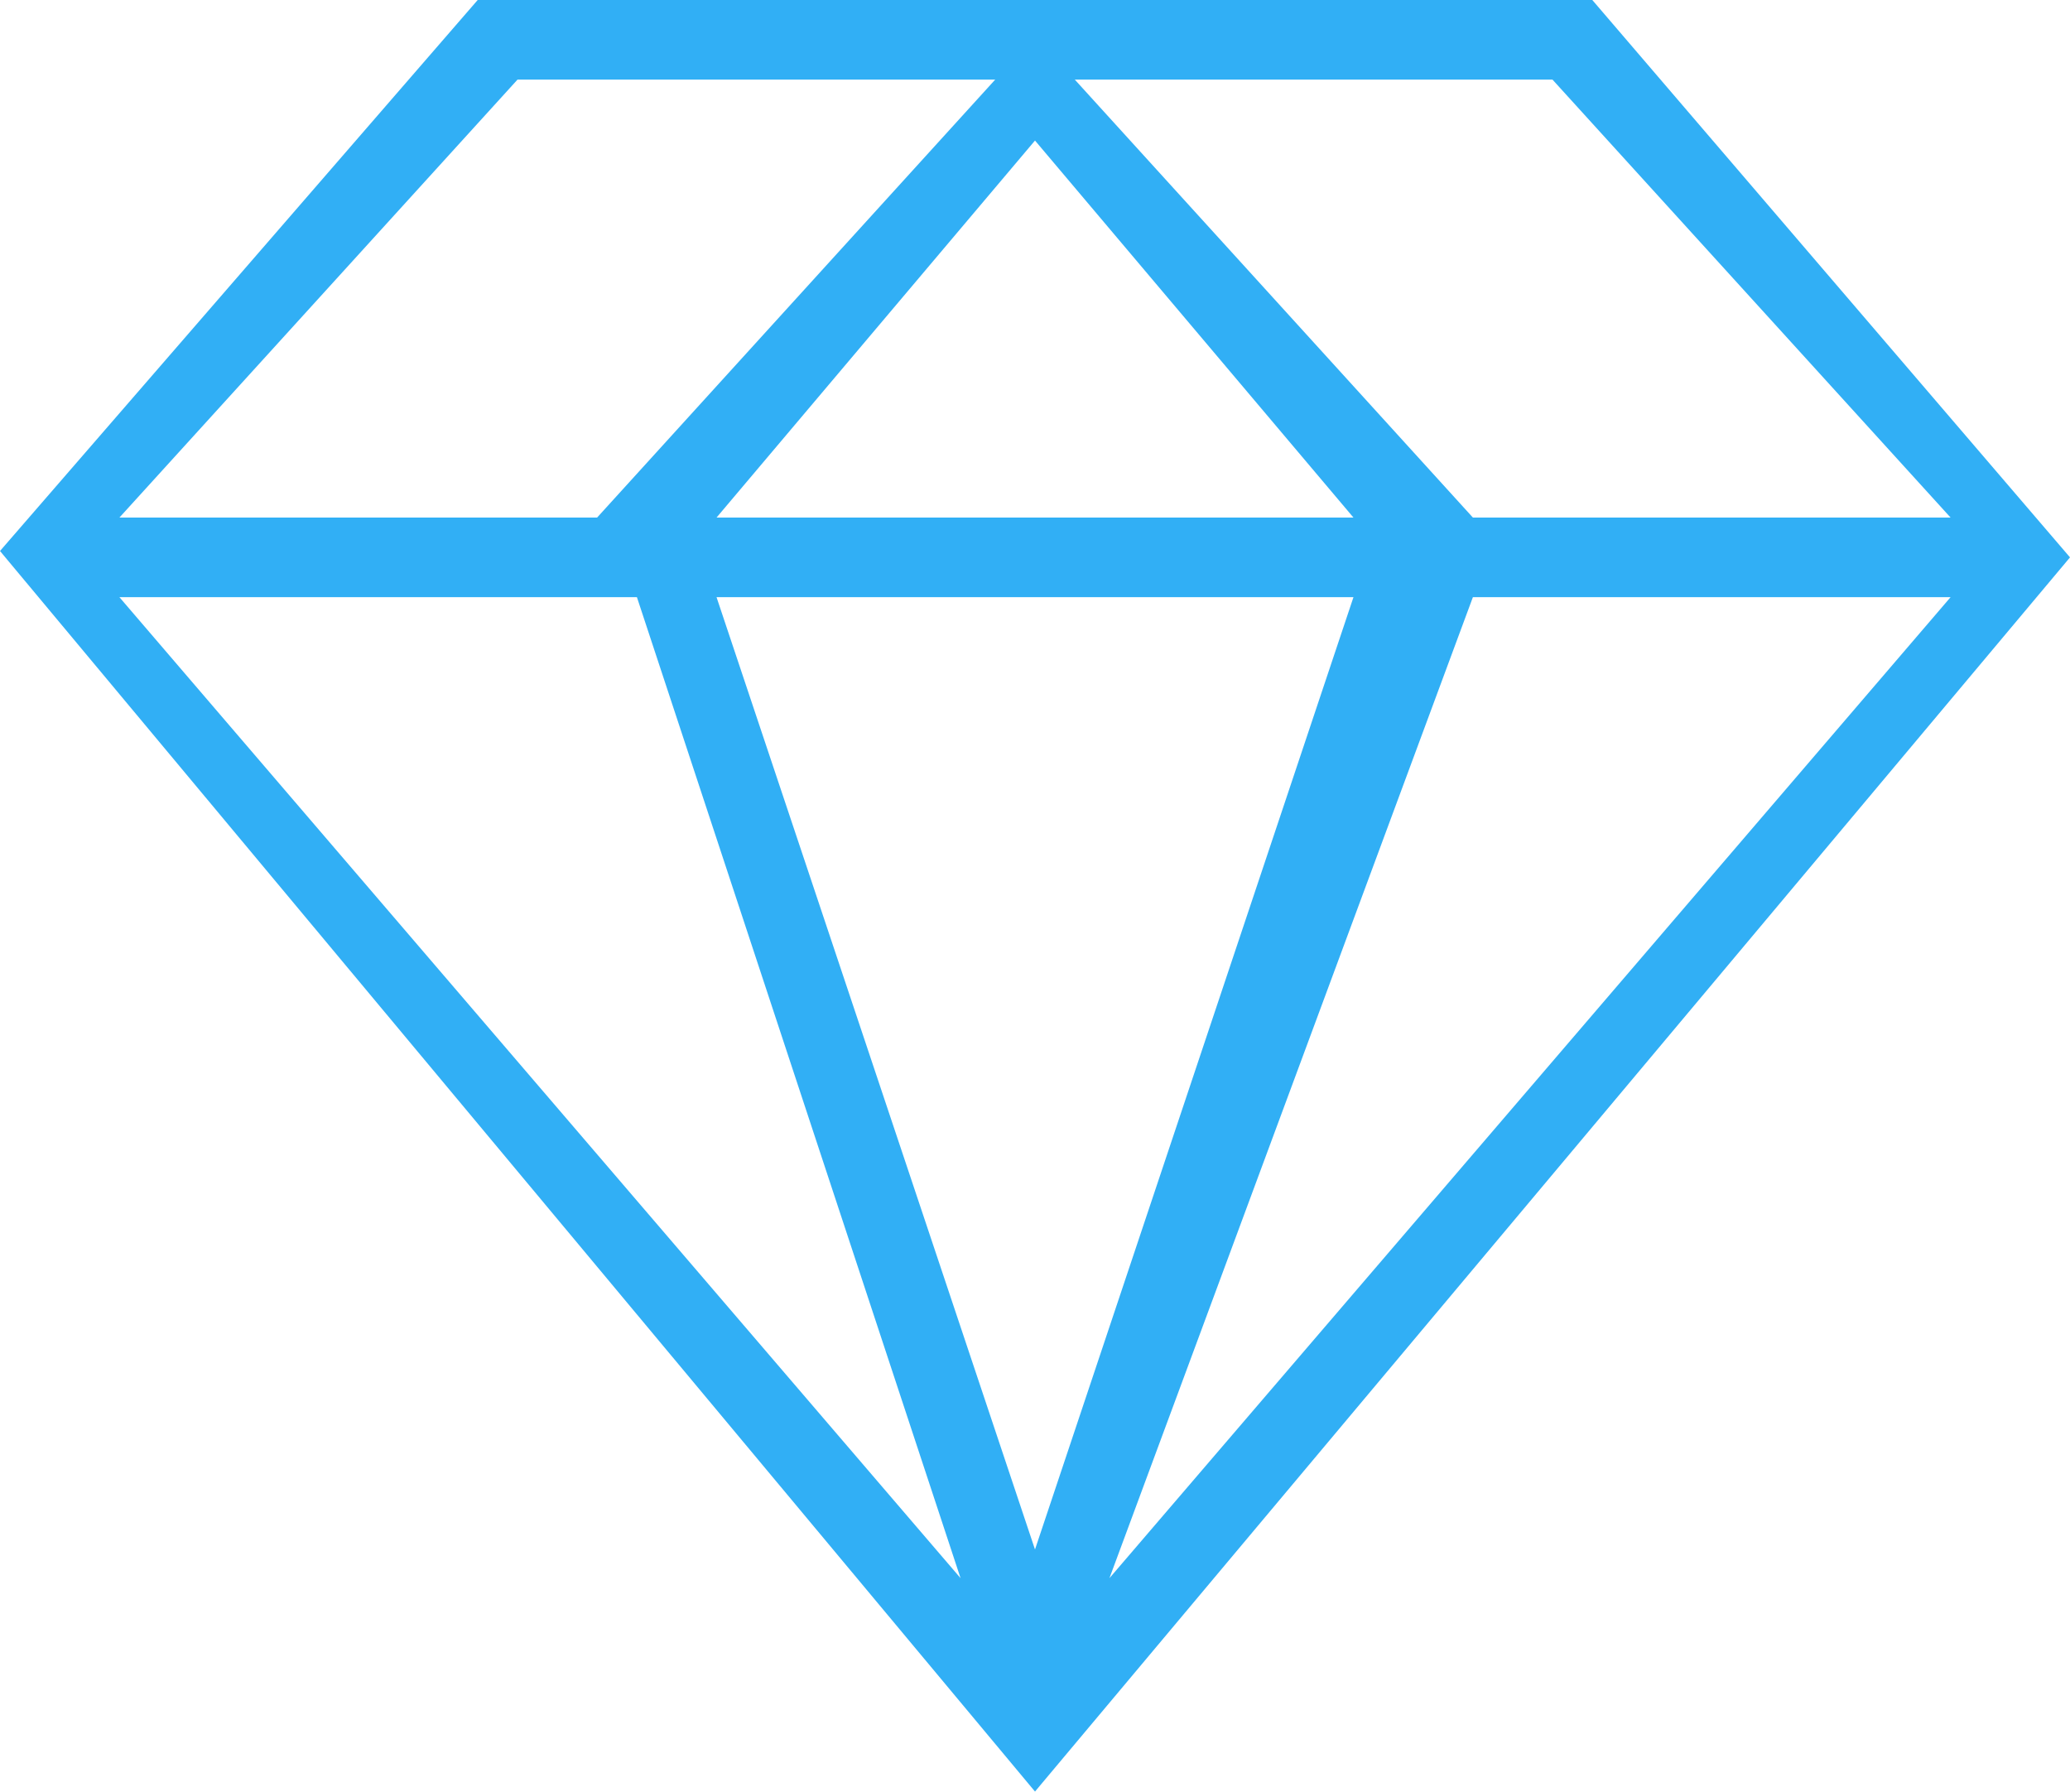
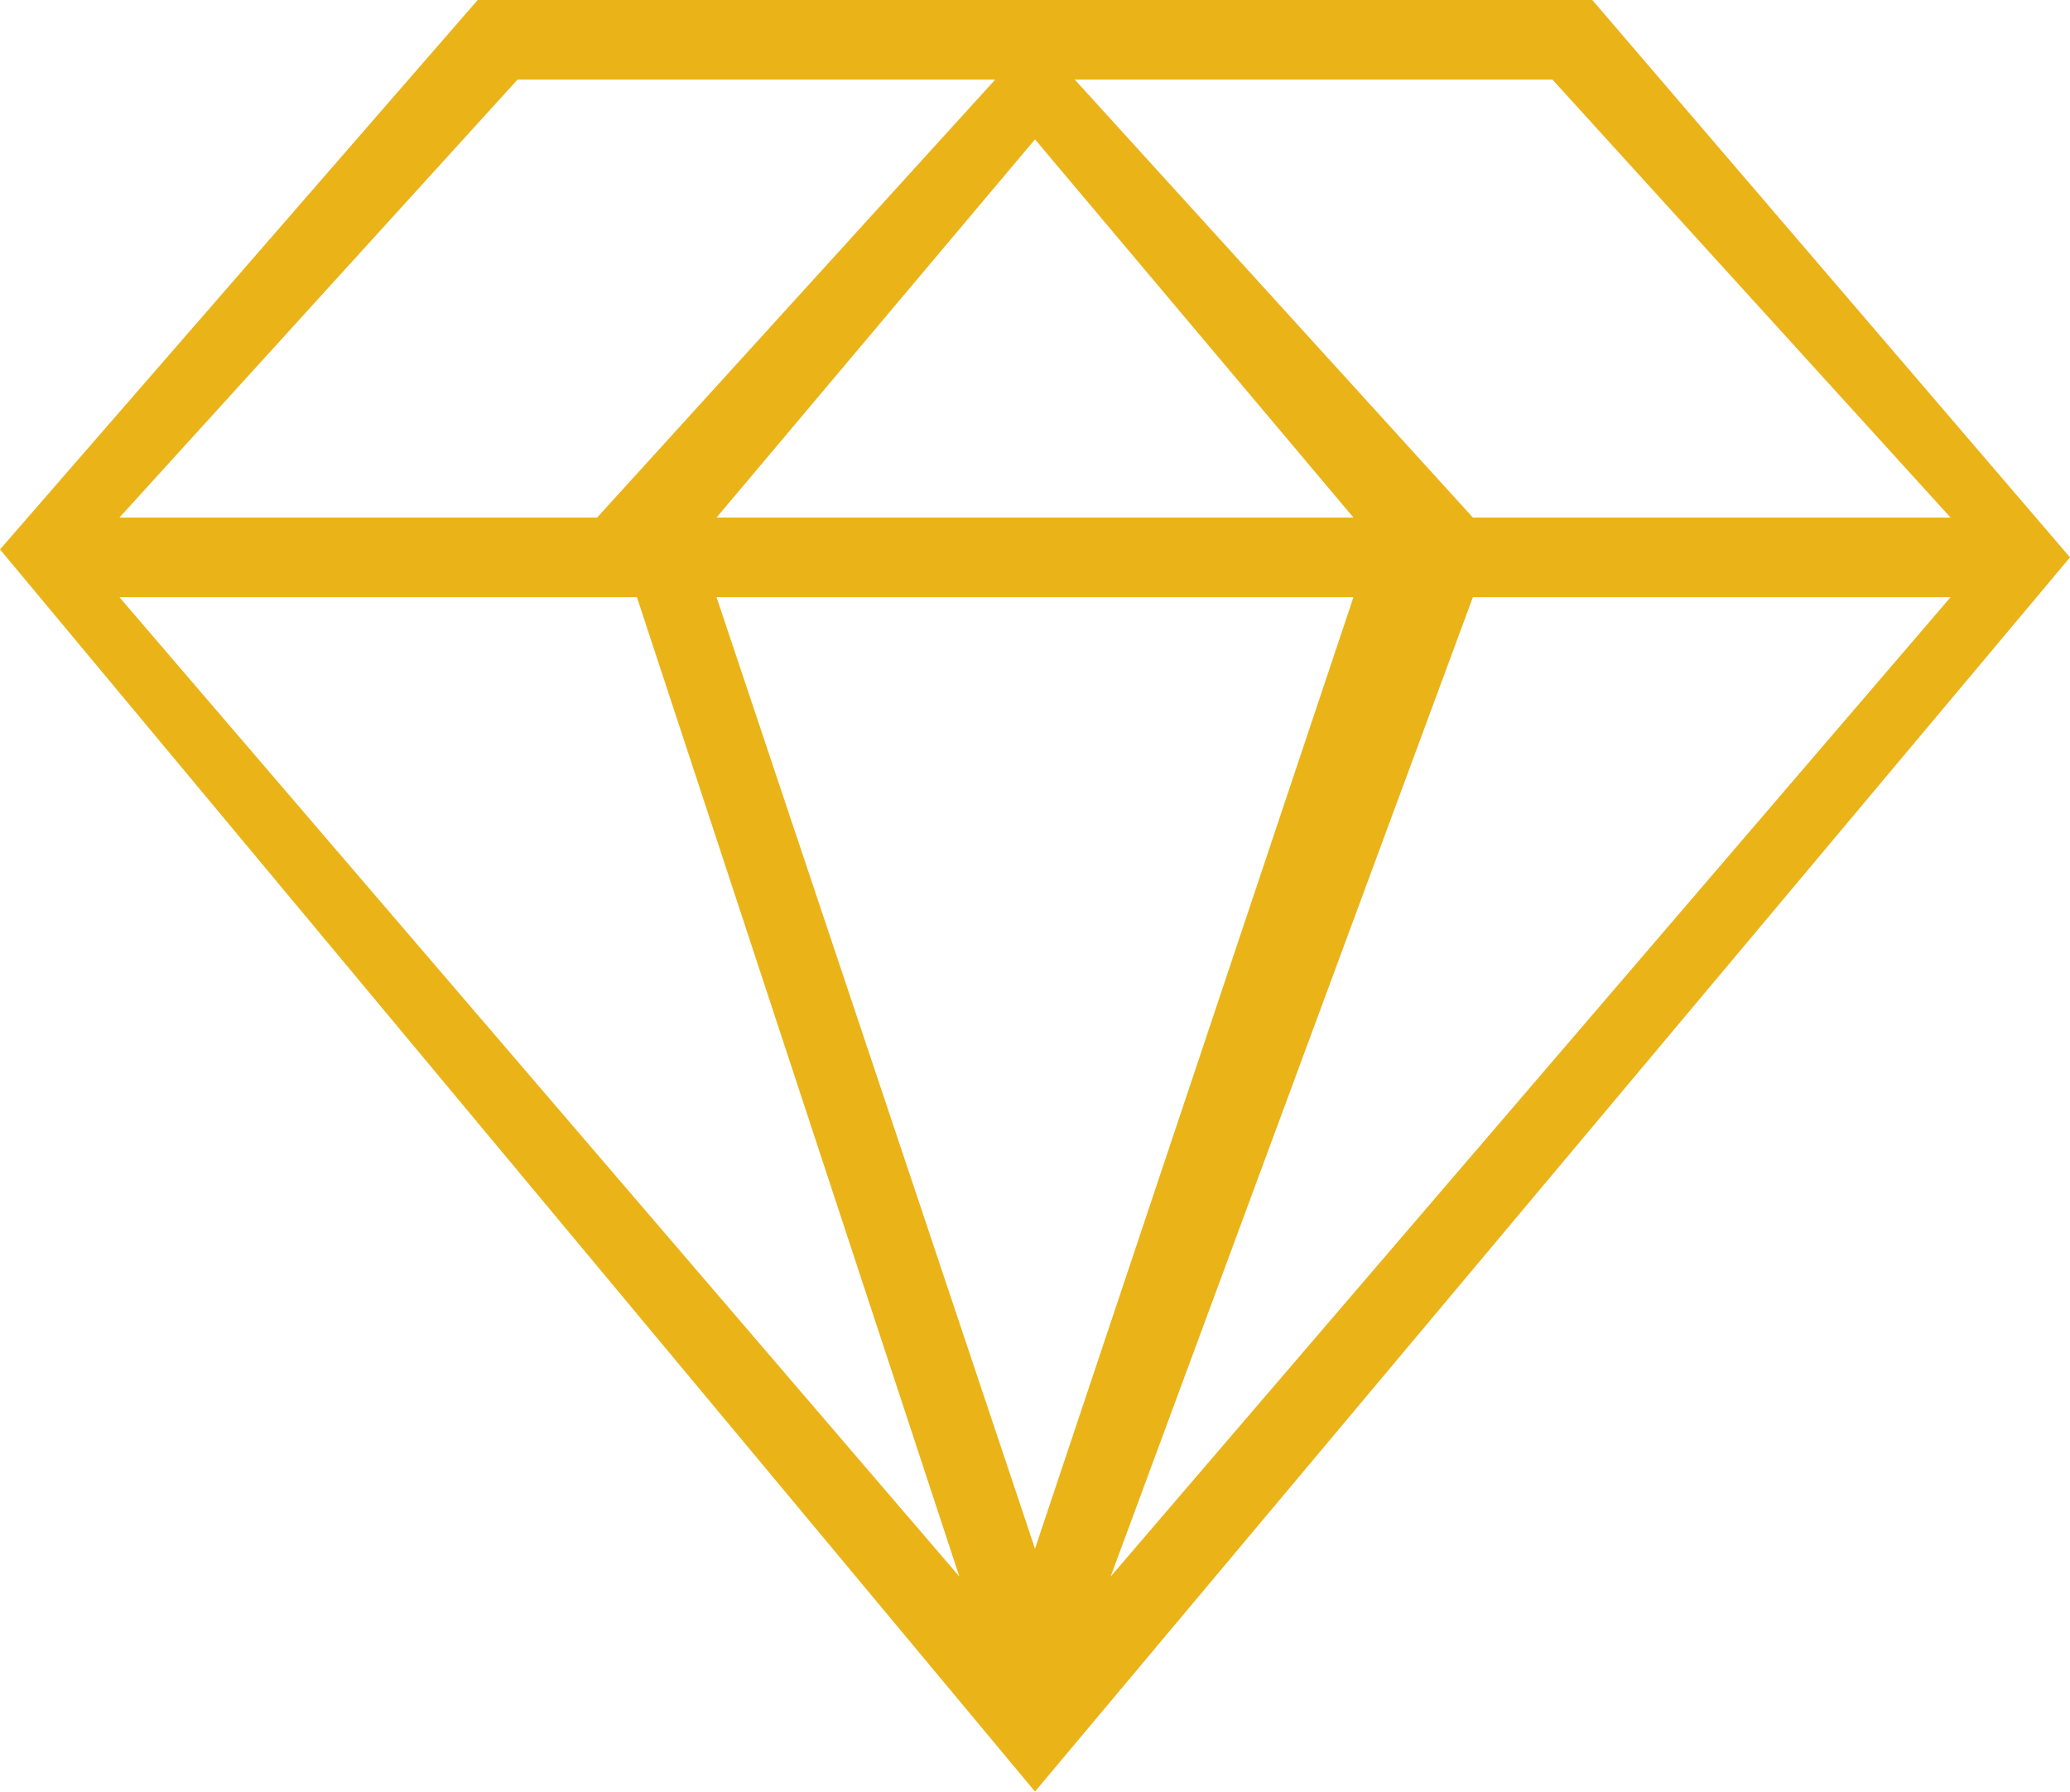
- <svg xmlns="http://www.w3.org/2000/svg" id="_64_2px" data-name="64 2px" width="52" height="45" viewBox="0 0 52 45">
-   <defs>
-     <style>.cls-1{fill:#31aff5;fill-rule:evenodd}</style>
-   </defs>
-   <path class="cls-1" d="M1832 482h-28l-12 13.84 26 31.16 26-31zm-1 2l10 11h-12l-10-11h12zm-5 11h-16l8-9.47zm-21-11h12l-10 11h-12zm-10 13h13l8.13 24.64zm23 23.92l-8-23.92h16zm1.87.72L1829 497h12z" transform="translate(-1792 -482)" id="diamond" />
+ <svg xmlns="http://www.w3.org/2000/svg" version="1.1" id="_64_2px" x="0px" y="0px" viewBox="0 0 52 45" style="enable-background:new 0 0 52 45;" xml:space="preserve">
+   <style type="text/css">
+ 	.st0{fill:#EAB318;}
+ </style>
+   <path id="diamond" class="st0" d="M40,0H12L0,13.8L26,45l26-31L40,0z M39,2l10,11H37L27,2H39z M34,13H18l8-9.5L34,13z M13,2h12  L15,13H3L13,2z M3,15h13l8.1,24.6L3,15z M26,38.9L18,15h16L26,38.9z M27.9,39.6L37,15h12L27.9,39.6z" />
</svg>
